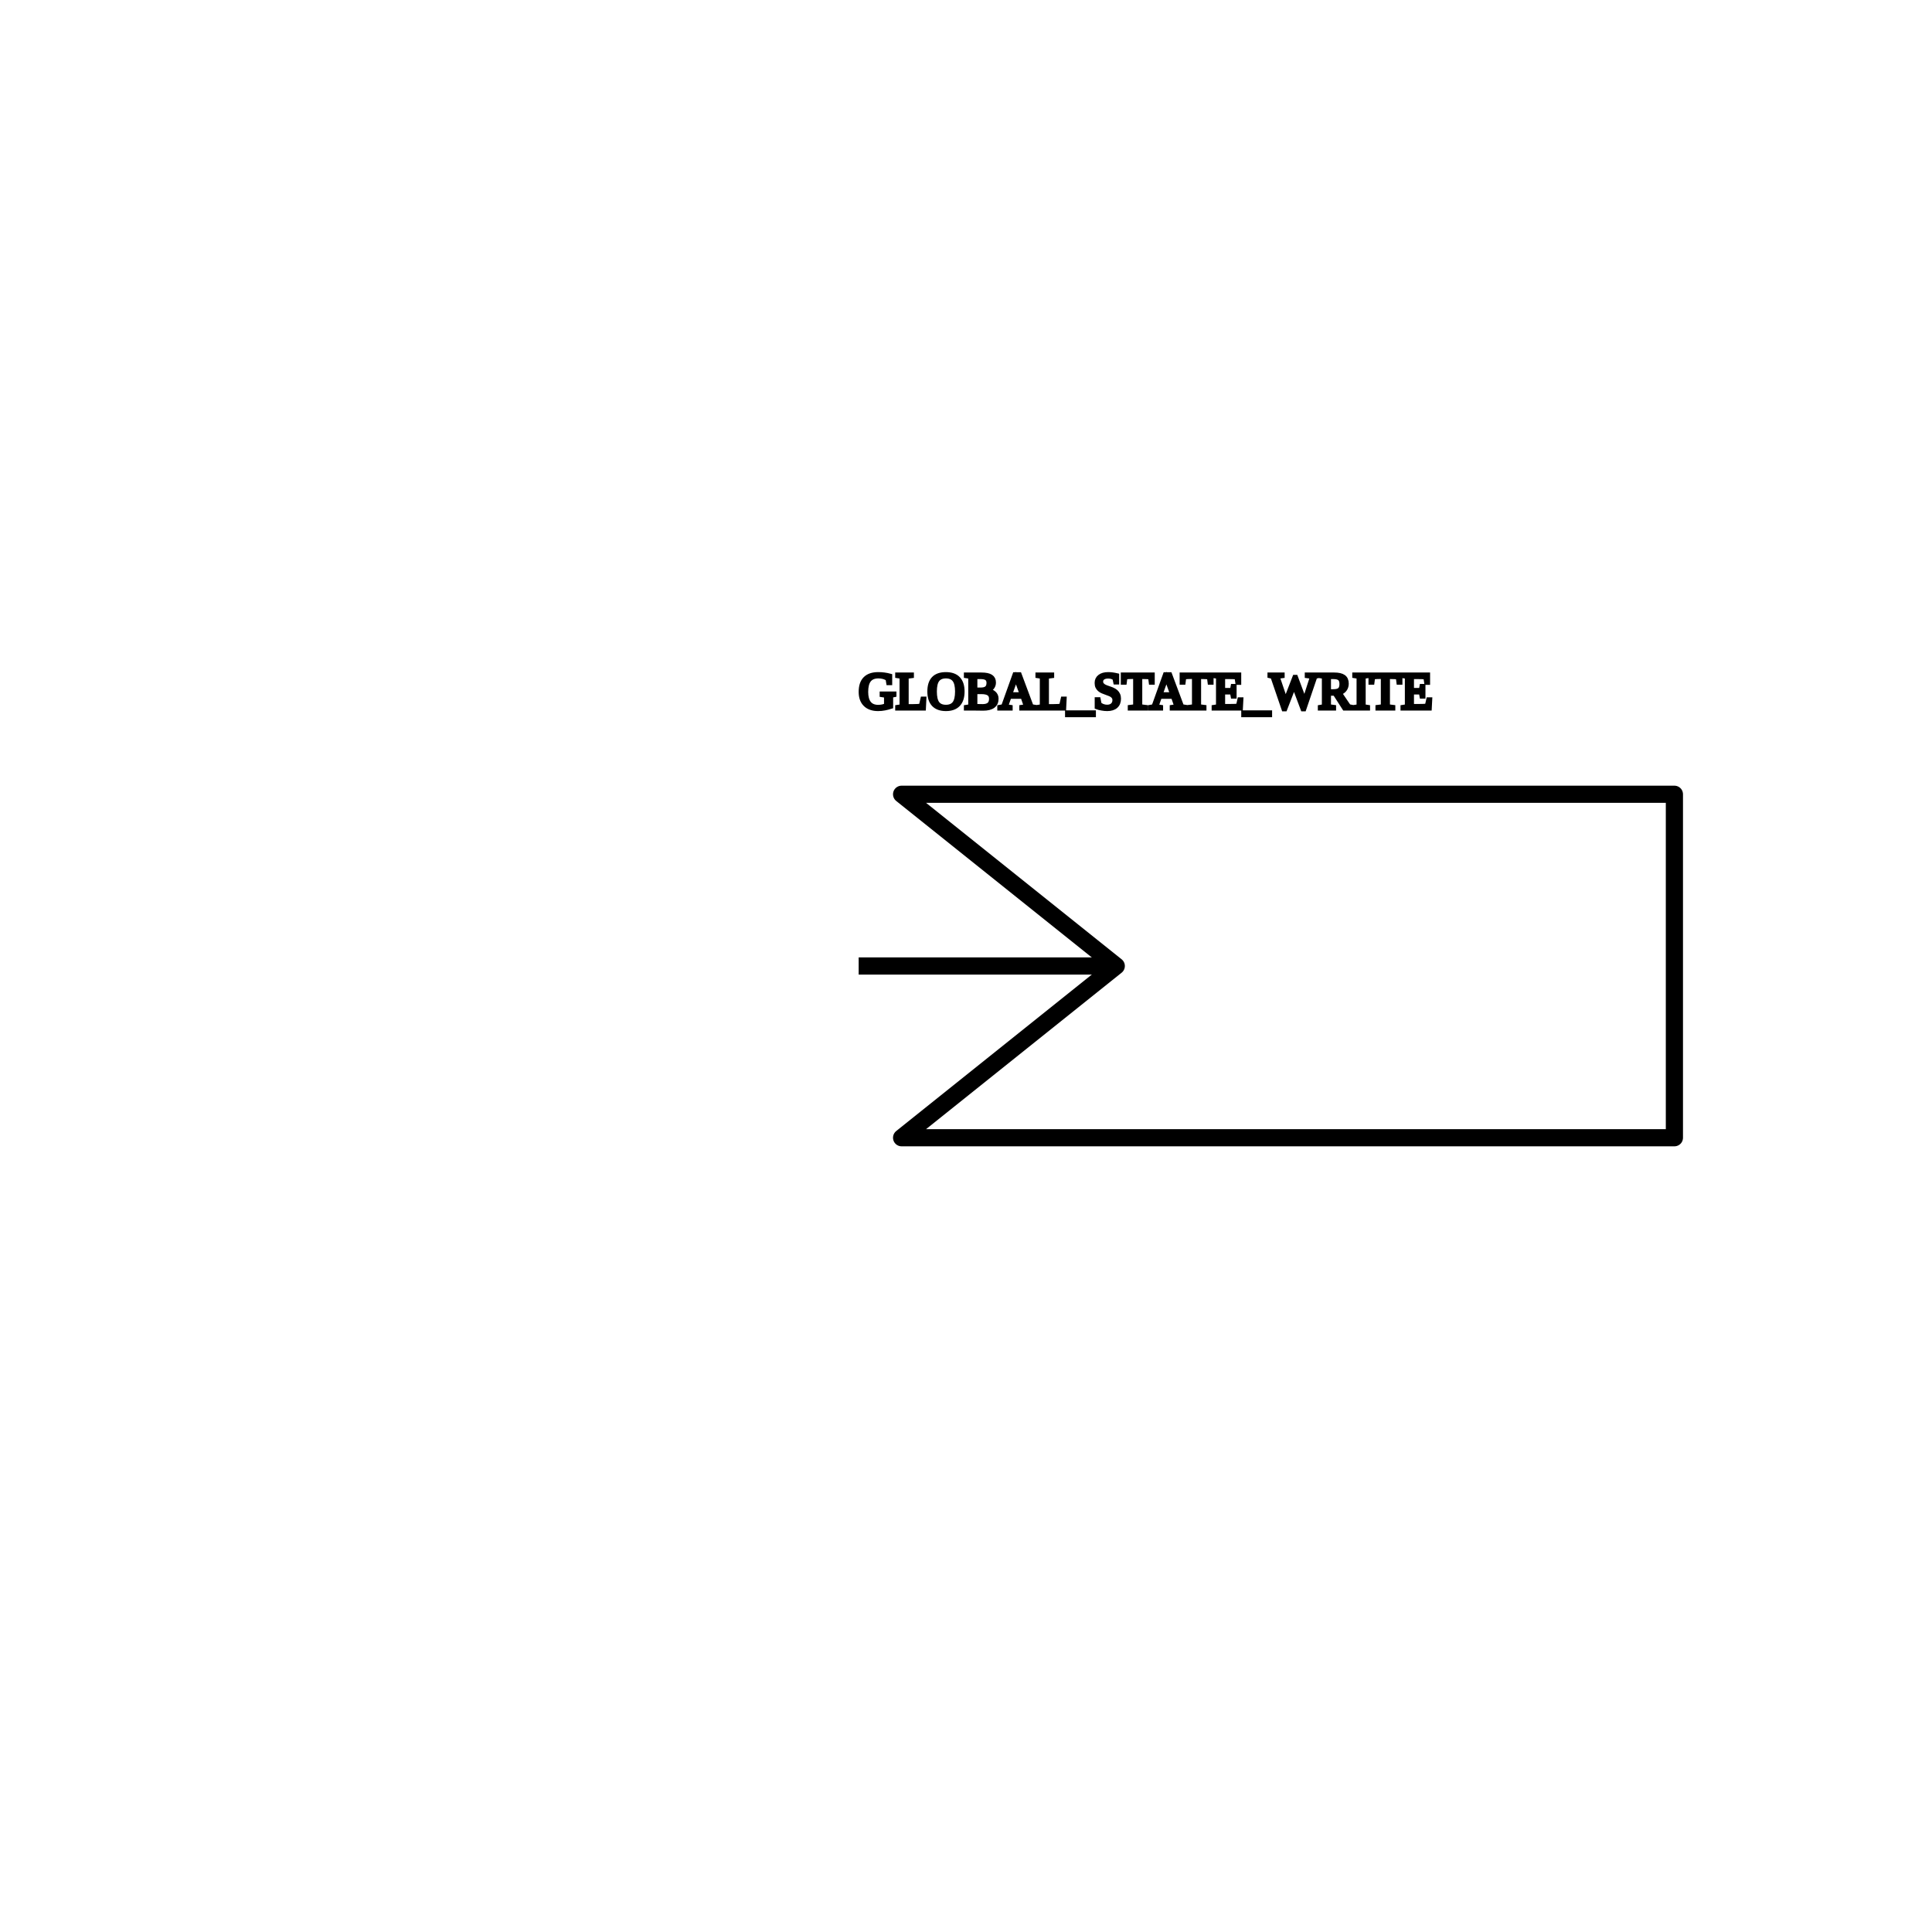
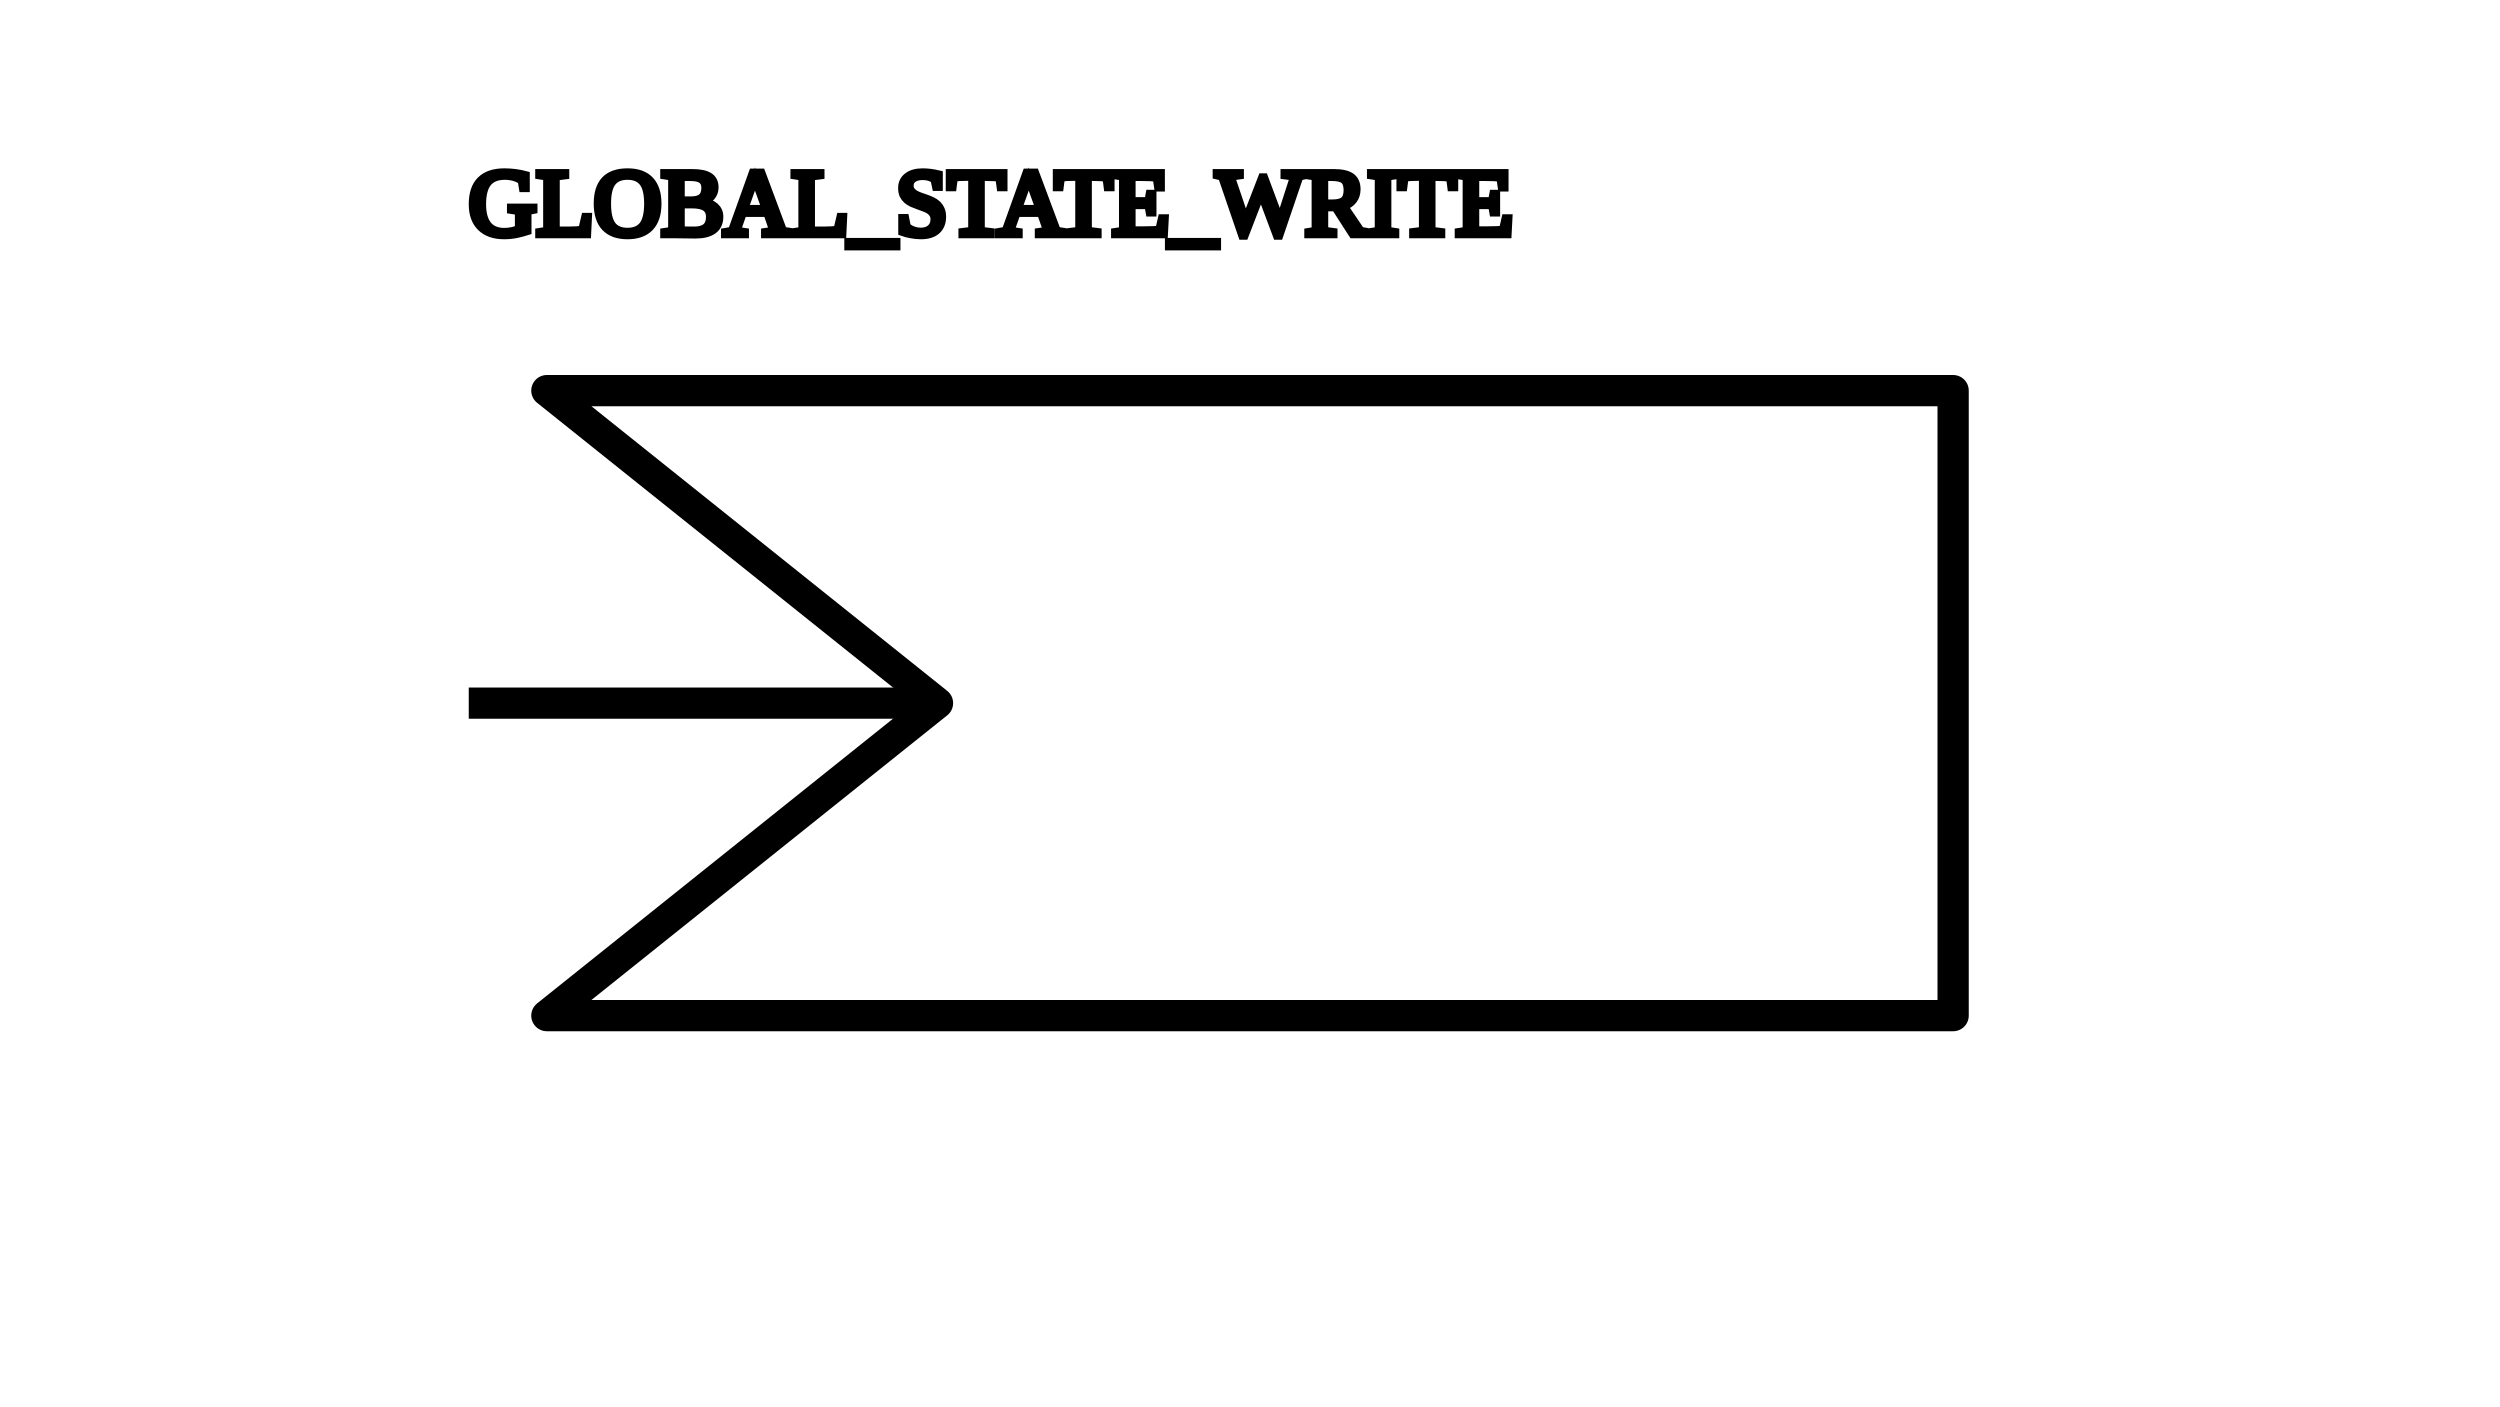
- <svg xmlns="http://www.w3.org/2000/svg" width="600" height="600">
-   <svg viewBox="0,0,200,150" x="100" y="200" height="200">
+ <svg xmlns="http://www.w3.org/2000/svg" width="960" height="540" viewBox="0,0,960,540">
+   <svg viewBox="0,0,200,150" x="180" y="45" height="450" width="600">
    <svg width="200" viewBox="0,0,200,100">
      <polygon stroke-linejoin="round" style="fill: transparent;" stroke="currentColor" stroke-width="4" points="10,10,140,10,190,10,190,90,140,90,10,90,60,50" />
      <line stroke="currentColor" stroke-width="4" x1="0" y1="50" x2="60" y2="50" />
    </svg>
    <text stroke="currentColor" x="0" y="15" font-size="1rem">GLOBAL_STATE_WRITE</text>
    <svg height="55" width="80" x="60" y="47.5" viewBox="0,0,24,24" stroke-width="1.5" stroke="currentColor" fill="none">
      <path stroke-linecap="round" stroke-linejoin="round" d="M 0 3,H 24,V 12,H 0,V 3,M 0 12,V 18,H 6,V 12,M 6 18,H 12,V 12,M 12 18,H 18,V 12,M 18 18,H 24,V 12,M 5 6,H 7,V 8,H 5,V 6,M 11 6,H 13,V 8,H 11,V 6,M 17 6,H 19,V 8,H 17,V 6" />
    </svg>
  </svg>
</svg>
